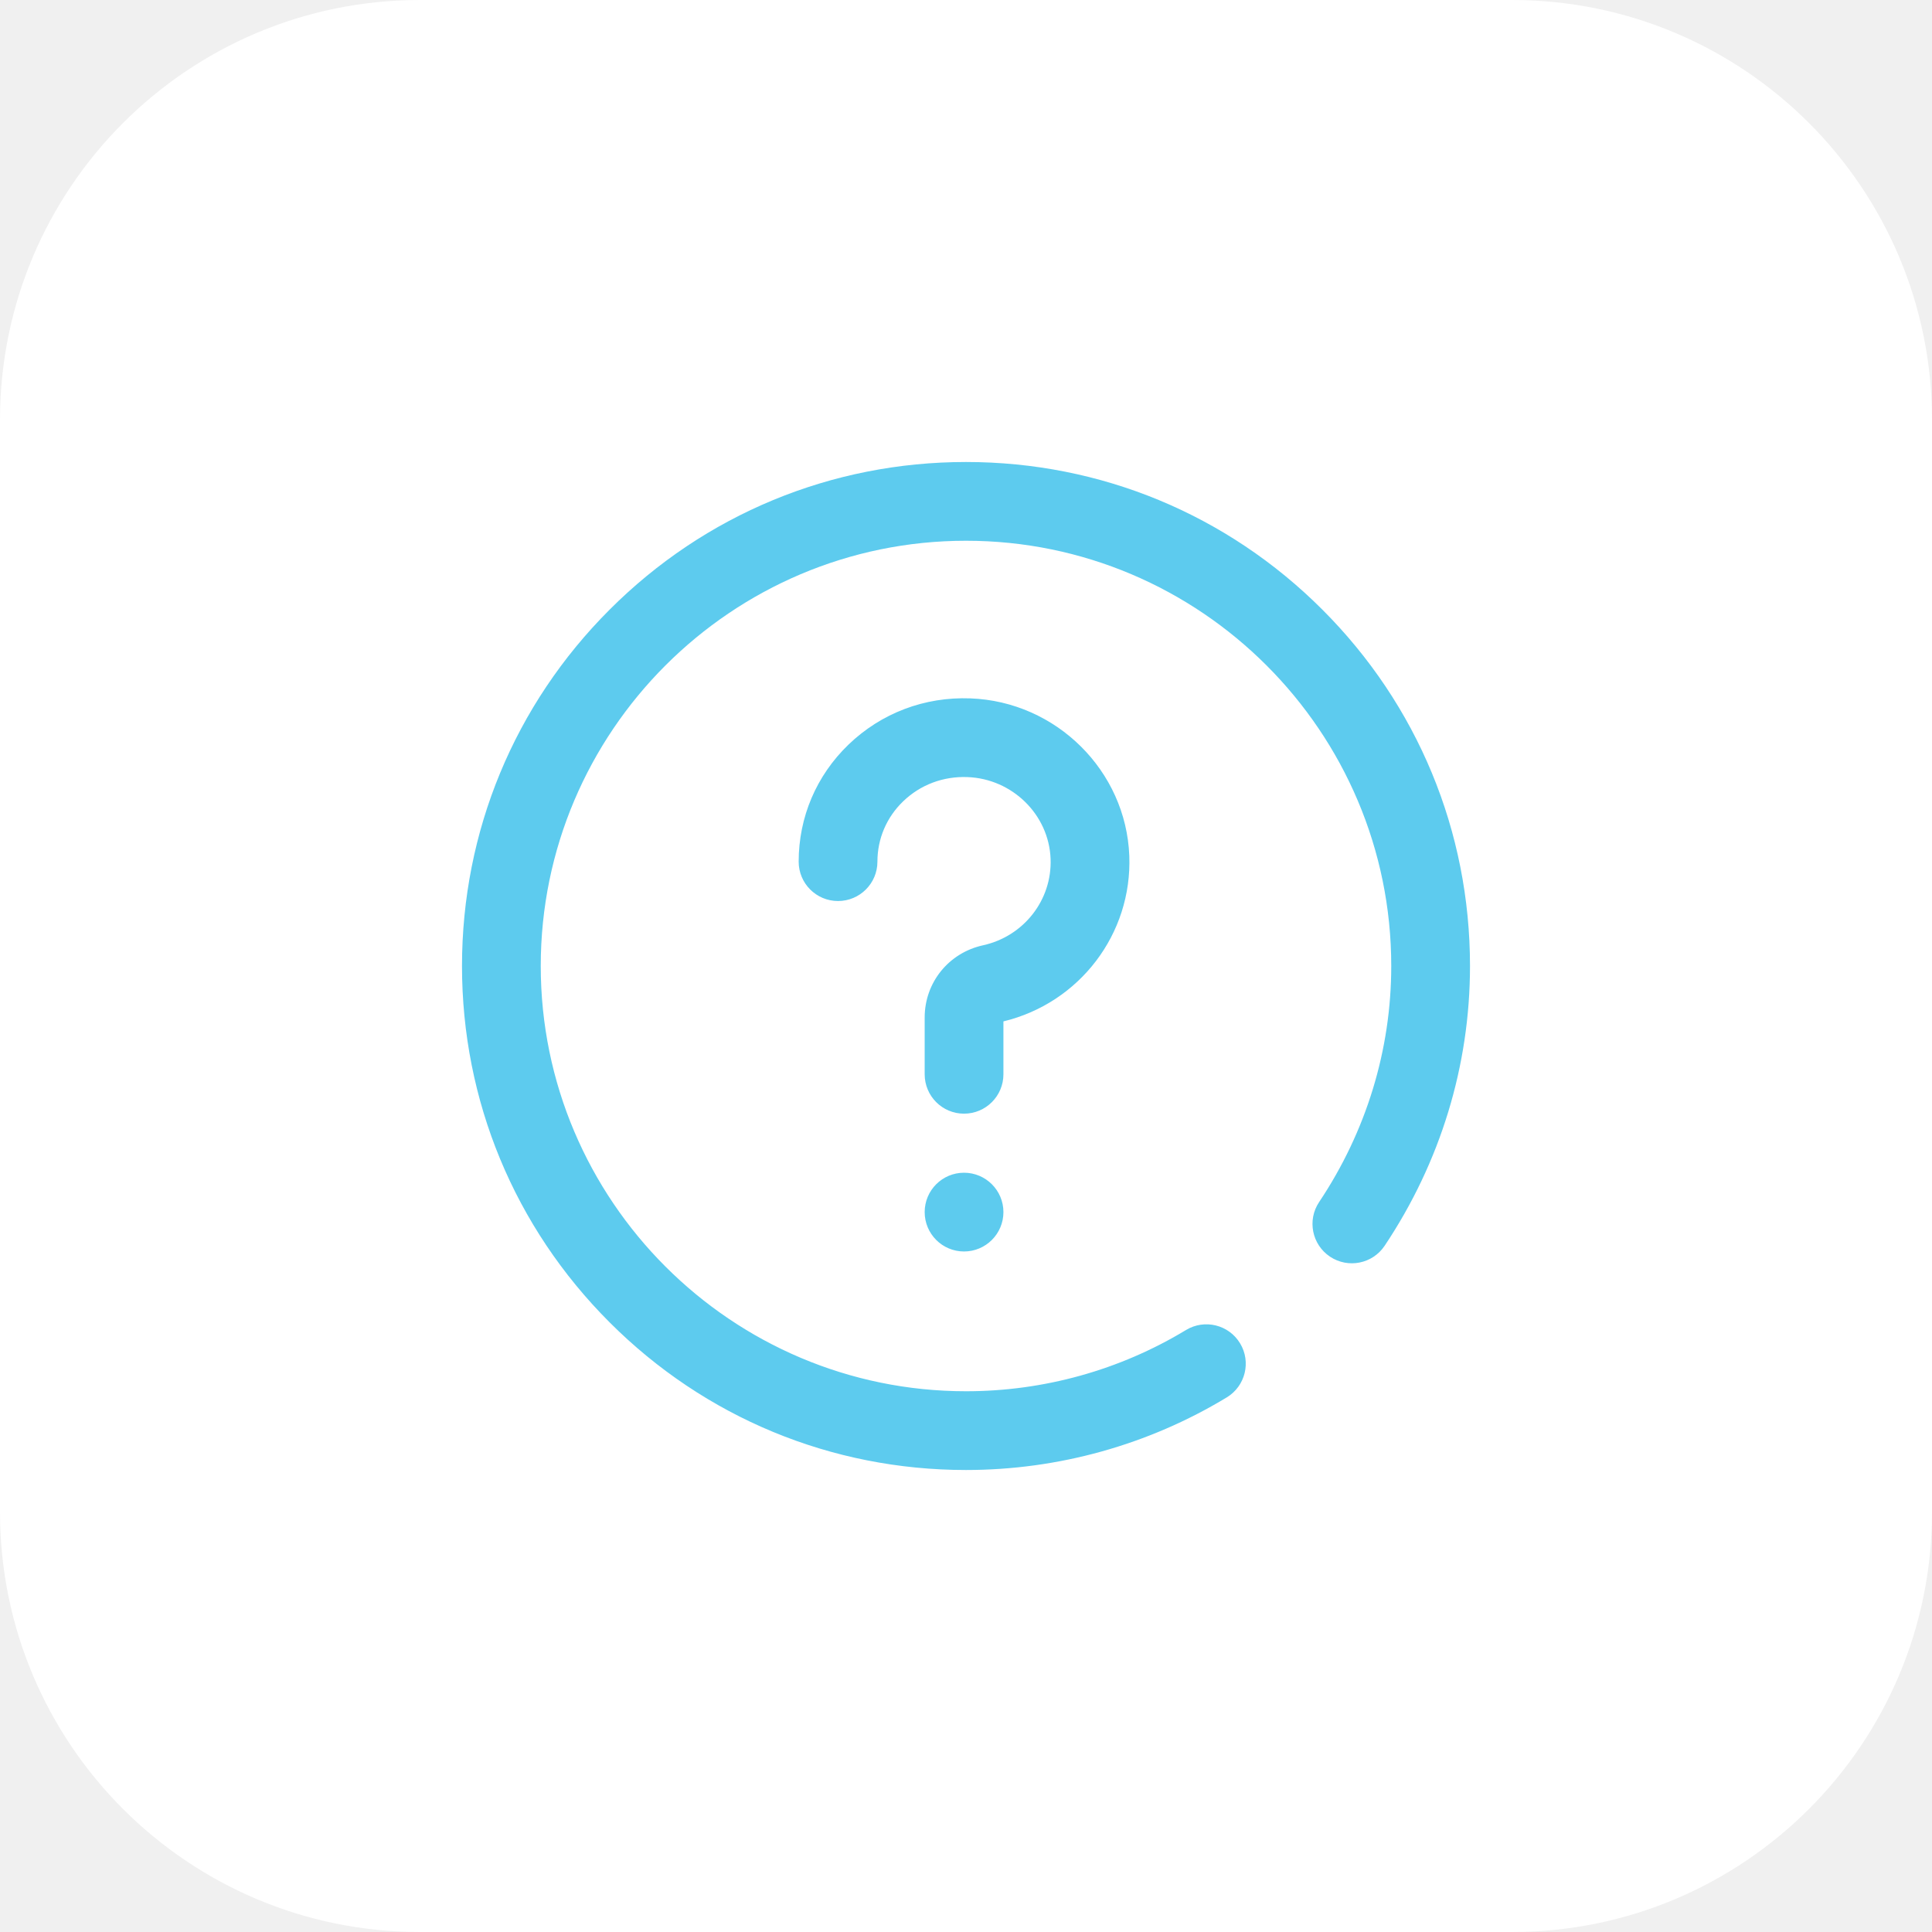
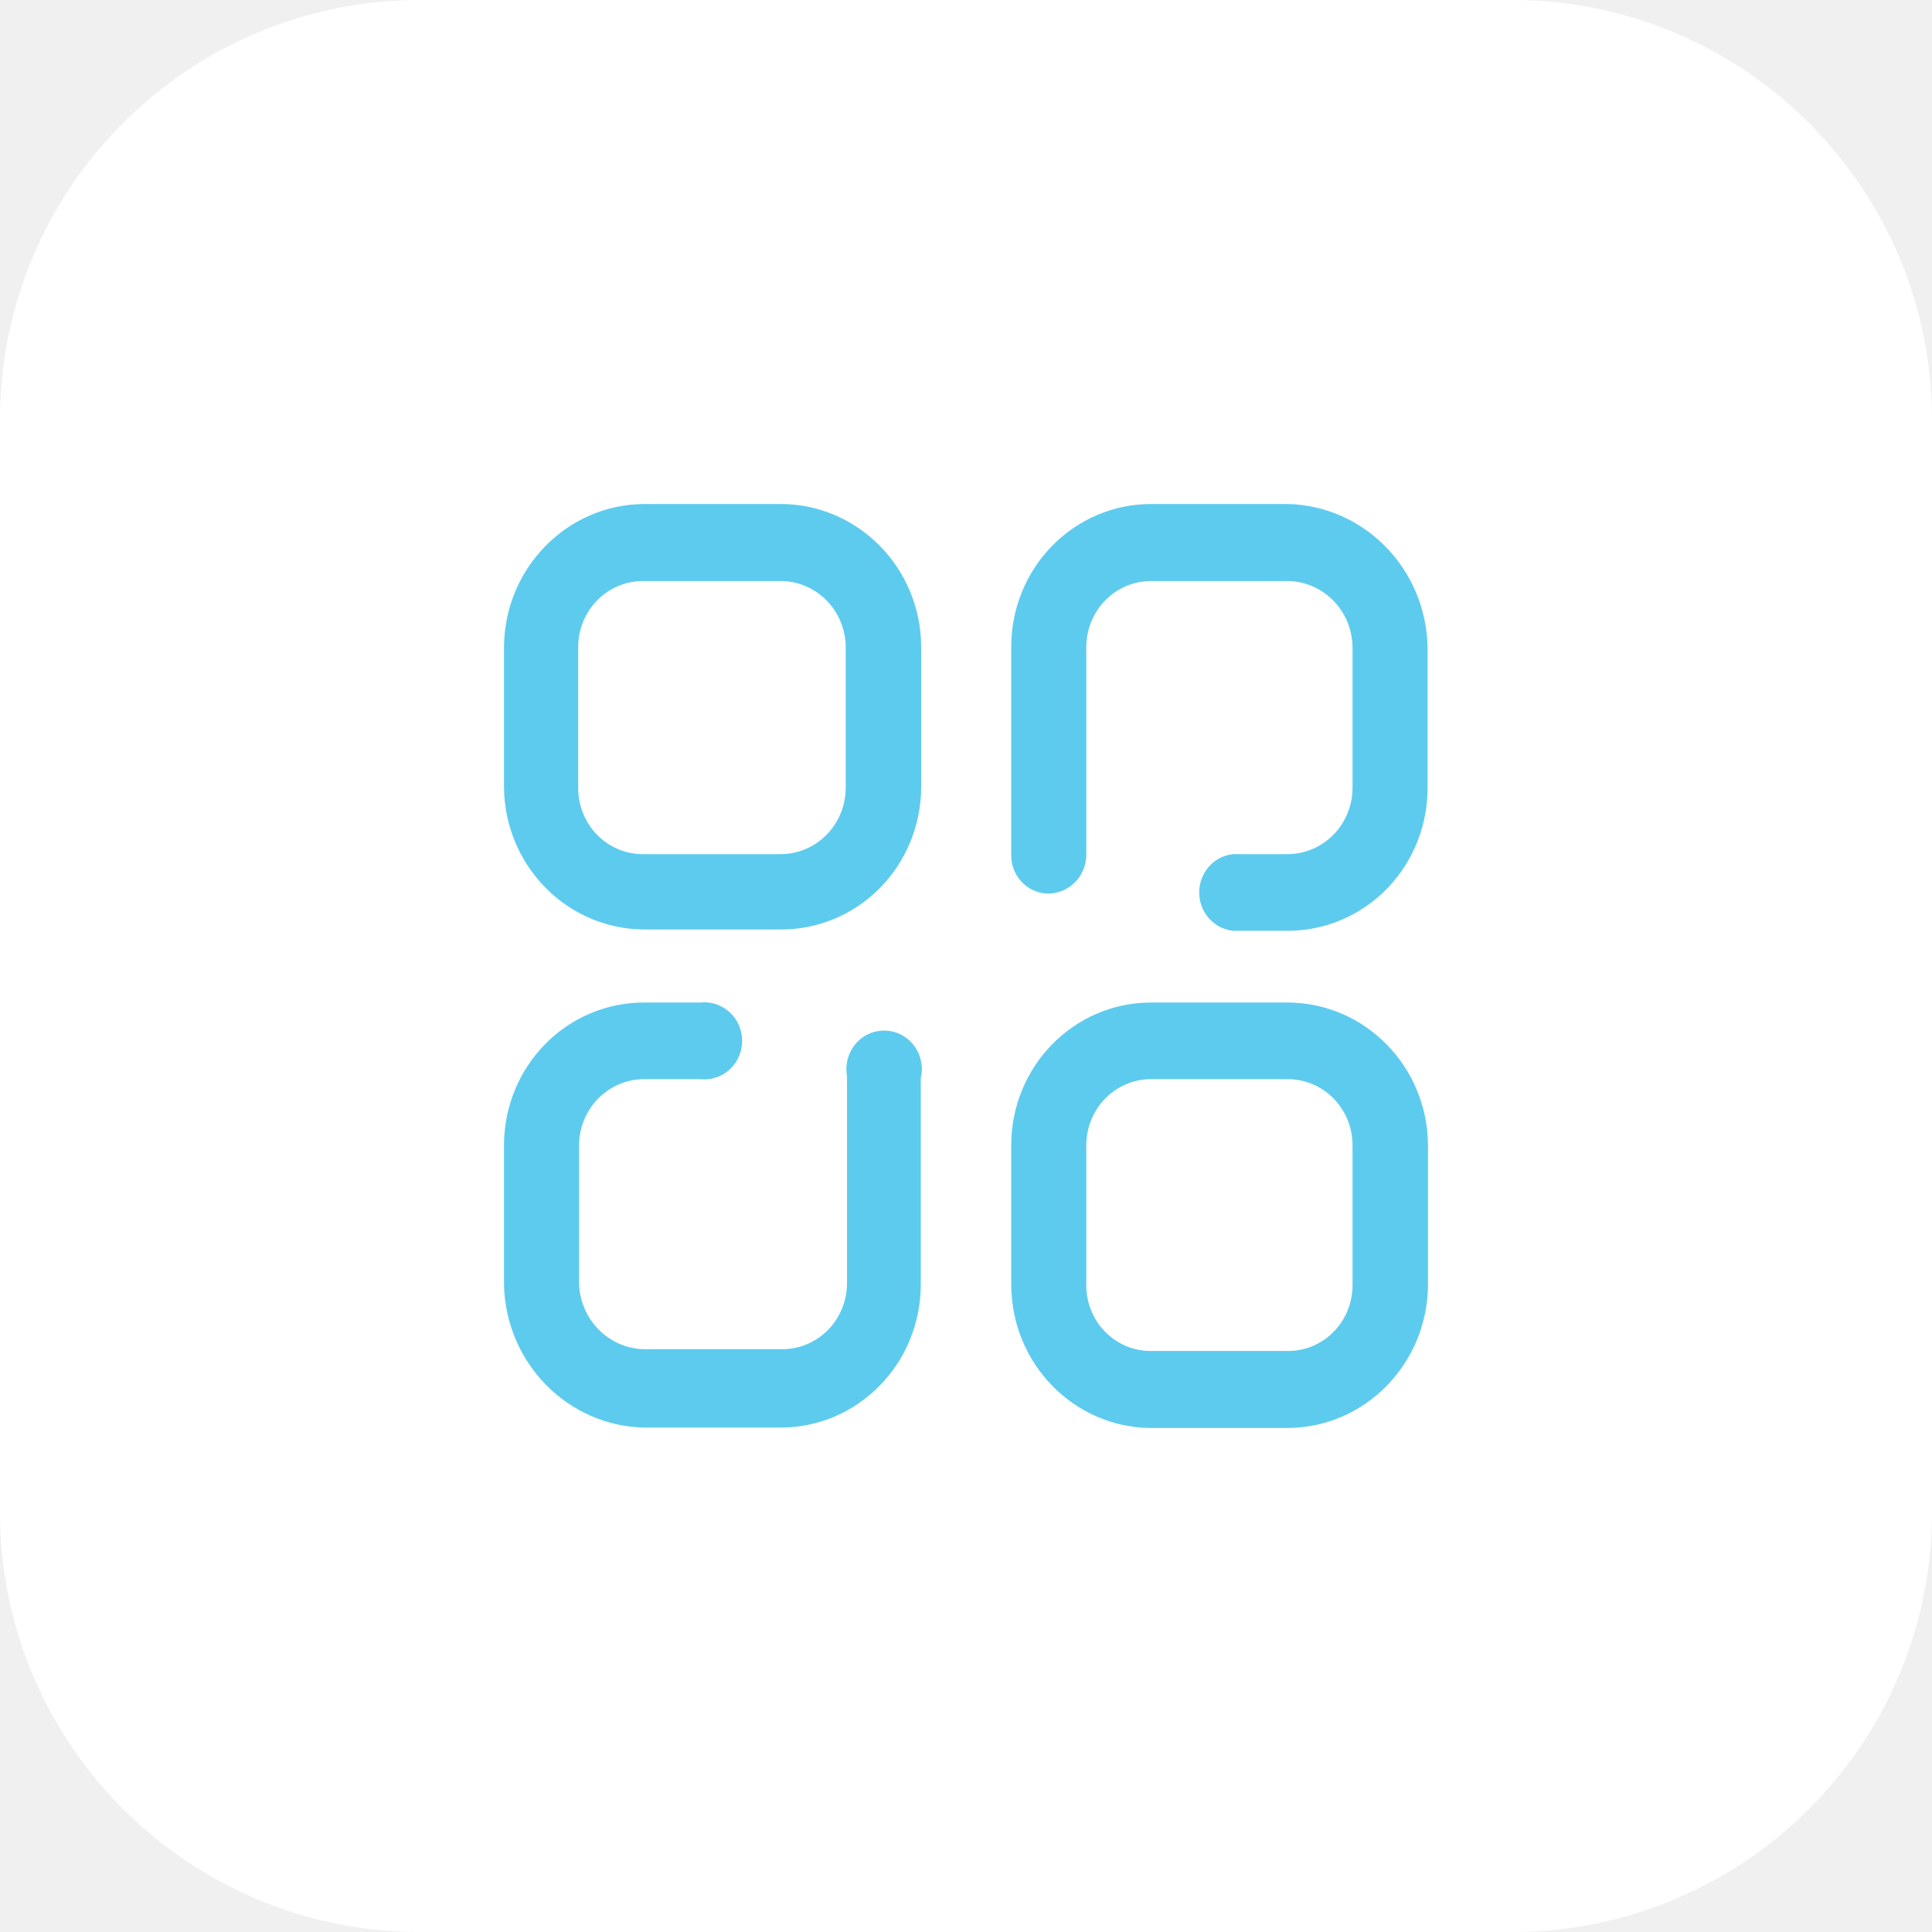
<svg xmlns="http://www.w3.org/2000/svg" width="46" height="46" viewBox="0 0 46 46" fill="none">
  <rect width="46" height="46" rx="10" fill="white" />
  <rect x="3" y="3" width="40" height="40" fill="white" />
-   <path d="M22.953 29.797C22.435 29.797 22.016 29.377 22.016 28.859C22.016 28.342 22.435 27.922 22.953 27.922C23.471 27.922 23.891 28.342 23.891 28.859C23.891 29.377 23.471 29.797 22.953 29.797ZM23.891 25.578V24.319C25.703 23.881 26.959 22.236 26.888 20.376C26.81 18.351 25.148 16.704 23.105 16.628C22.013 16.587 20.983 16.978 20.203 17.728C19.437 18.466 19.016 19.456 19.016 20.516C19.016 21.033 19.435 21.453 19.953 21.453C20.471 21.453 20.891 21.033 20.891 20.516C20.891 19.97 21.108 19.46 21.504 19.079C21.913 18.685 22.456 18.48 23.035 18.502C24.104 18.542 24.974 19.397 25.014 20.448C25.052 21.428 24.375 22.294 23.405 22.507C22.587 22.687 22.016 23.394 22.016 24.227V25.578C22.016 26.096 22.435 26.516 22.953 26.516C23.471 26.516 23.891 26.096 23.891 25.578ZM29.209 33.271C29.652 33.002 29.794 32.426 29.525 31.983C29.257 31.54 28.68 31.399 28.238 31.667C26.663 32.621 24.852 33.125 23 33.125C17.417 33.125 12.875 28.583 12.875 23C12.875 17.417 17.417 12.875 23 12.875C28.583 12.875 33.125 17.417 33.125 23C33.125 24.996 32.531 26.939 31.408 28.62C31.12 29.05 31.236 29.632 31.666 29.92C32.097 30.208 32.679 30.092 32.967 29.662C34.297 27.672 35 25.369 35 23C35 19.795 33.752 16.781 31.485 14.515C29.219 12.248 26.205 11 23 11C19.795 11 16.781 12.248 14.515 14.515C12.248 16.781 11 19.795 11 23C11 26.205 12.248 29.219 14.515 31.485C16.781 33.752 19.795 35 23 35C25.194 35 27.341 34.402 29.209 33.271Z" fill="#5DCBEE" />
+   <path fill-rule="evenodd" clip-rule="evenodd" d="M33.99 15.408V18.722C34.001 19.623 33.66 20.492 33.044 21.137C32.428 21.782 31.585 22.15 30.703 22.161H29.355C28.898 22.111 28.552 21.718 28.552 21.249C28.552 20.78 28.898 20.387 29.355 20.337H30.662C31.075 20.334 31.47 20.164 31.76 19.862C32.049 19.561 32.209 19.154 32.203 18.732V15.408C32.192 14.543 31.509 13.845 30.662 13.834H27.405C26.554 13.834 25.864 14.539 25.864 15.408V20.379C25.847 20.883 25.439 21.281 24.945 21.275C24.707 21.27 24.482 21.168 24.319 20.991C24.156 20.815 24.069 20.579 24.077 20.337V15.408C24.074 14.505 24.424 13.638 25.048 12.999C25.673 12.359 26.521 12 27.405 12H30.662C32.486 12.044 33.952 13.546 33.99 15.408ZM18.595 12H15.338C13.499 12.011 12.011 13.53 12 15.408V18.732C12.011 20.608 13.501 22.124 15.338 22.13H18.595C19.479 22.133 20.328 21.776 20.955 21.138C21.581 20.501 21.933 19.635 21.933 18.732V15.408C21.928 13.528 20.436 12.006 18.595 12ZM20.136 18.732C20.142 19.154 19.982 19.561 19.693 19.862C19.403 20.164 19.008 20.334 18.595 20.337H15.338C14.919 20.346 14.514 20.18 14.217 19.877C13.921 19.574 13.758 19.161 13.766 18.732V15.408C13.766 14.985 13.932 14.58 14.228 14.284C14.524 13.988 14.924 13.826 15.338 13.834H18.595C19.444 13.84 20.131 14.541 20.136 15.408V18.732ZM27.405 23.87H30.662C32.499 23.876 33.989 25.392 34 27.268V30.592C33.989 32.469 32.501 33.989 30.662 34H27.405C25.568 33.989 24.083 32.468 24.077 30.592V27.268C24.077 25.391 25.567 23.87 27.405 23.87ZM31.755 31.708C32.044 31.412 32.206 31.01 32.203 30.592V27.268C32.203 26.85 32.041 26.45 31.752 26.155C31.463 25.86 31.071 25.694 30.662 25.694H27.405C26.554 25.694 25.864 26.398 25.864 27.268V30.592C25.861 31.01 26.022 31.412 26.312 31.708C26.602 32.004 26.995 32.169 27.405 32.166H30.662C31.071 32.169 31.465 32.004 31.755 31.708ZM12 30.582V27.268C12 26.365 12.352 25.499 12.978 24.862C13.605 24.224 14.454 23.867 15.338 23.87H16.676C17.018 23.833 17.35 23.998 17.533 24.296C17.715 24.593 17.715 24.971 17.533 25.269C17.35 25.566 17.018 25.731 16.676 25.694H15.338C14.485 25.694 13.792 26.397 13.787 27.268V30.55C13.808 31.414 14.492 32.108 15.338 32.124H18.615C19.026 32.127 19.421 31.962 19.712 31.667C20.003 31.372 20.167 30.97 20.167 30.55V25.621C20.101 25.253 20.26 24.881 20.569 24.68C20.879 24.48 21.277 24.491 21.575 24.71C21.873 24.928 22.01 25.31 21.923 25.673V30.582C21.923 32.464 20.428 33.99 18.585 33.99H15.338C13.511 33.951 12.038 32.448 12 30.582Z" fill="#5DCBEE" />
</svg>
